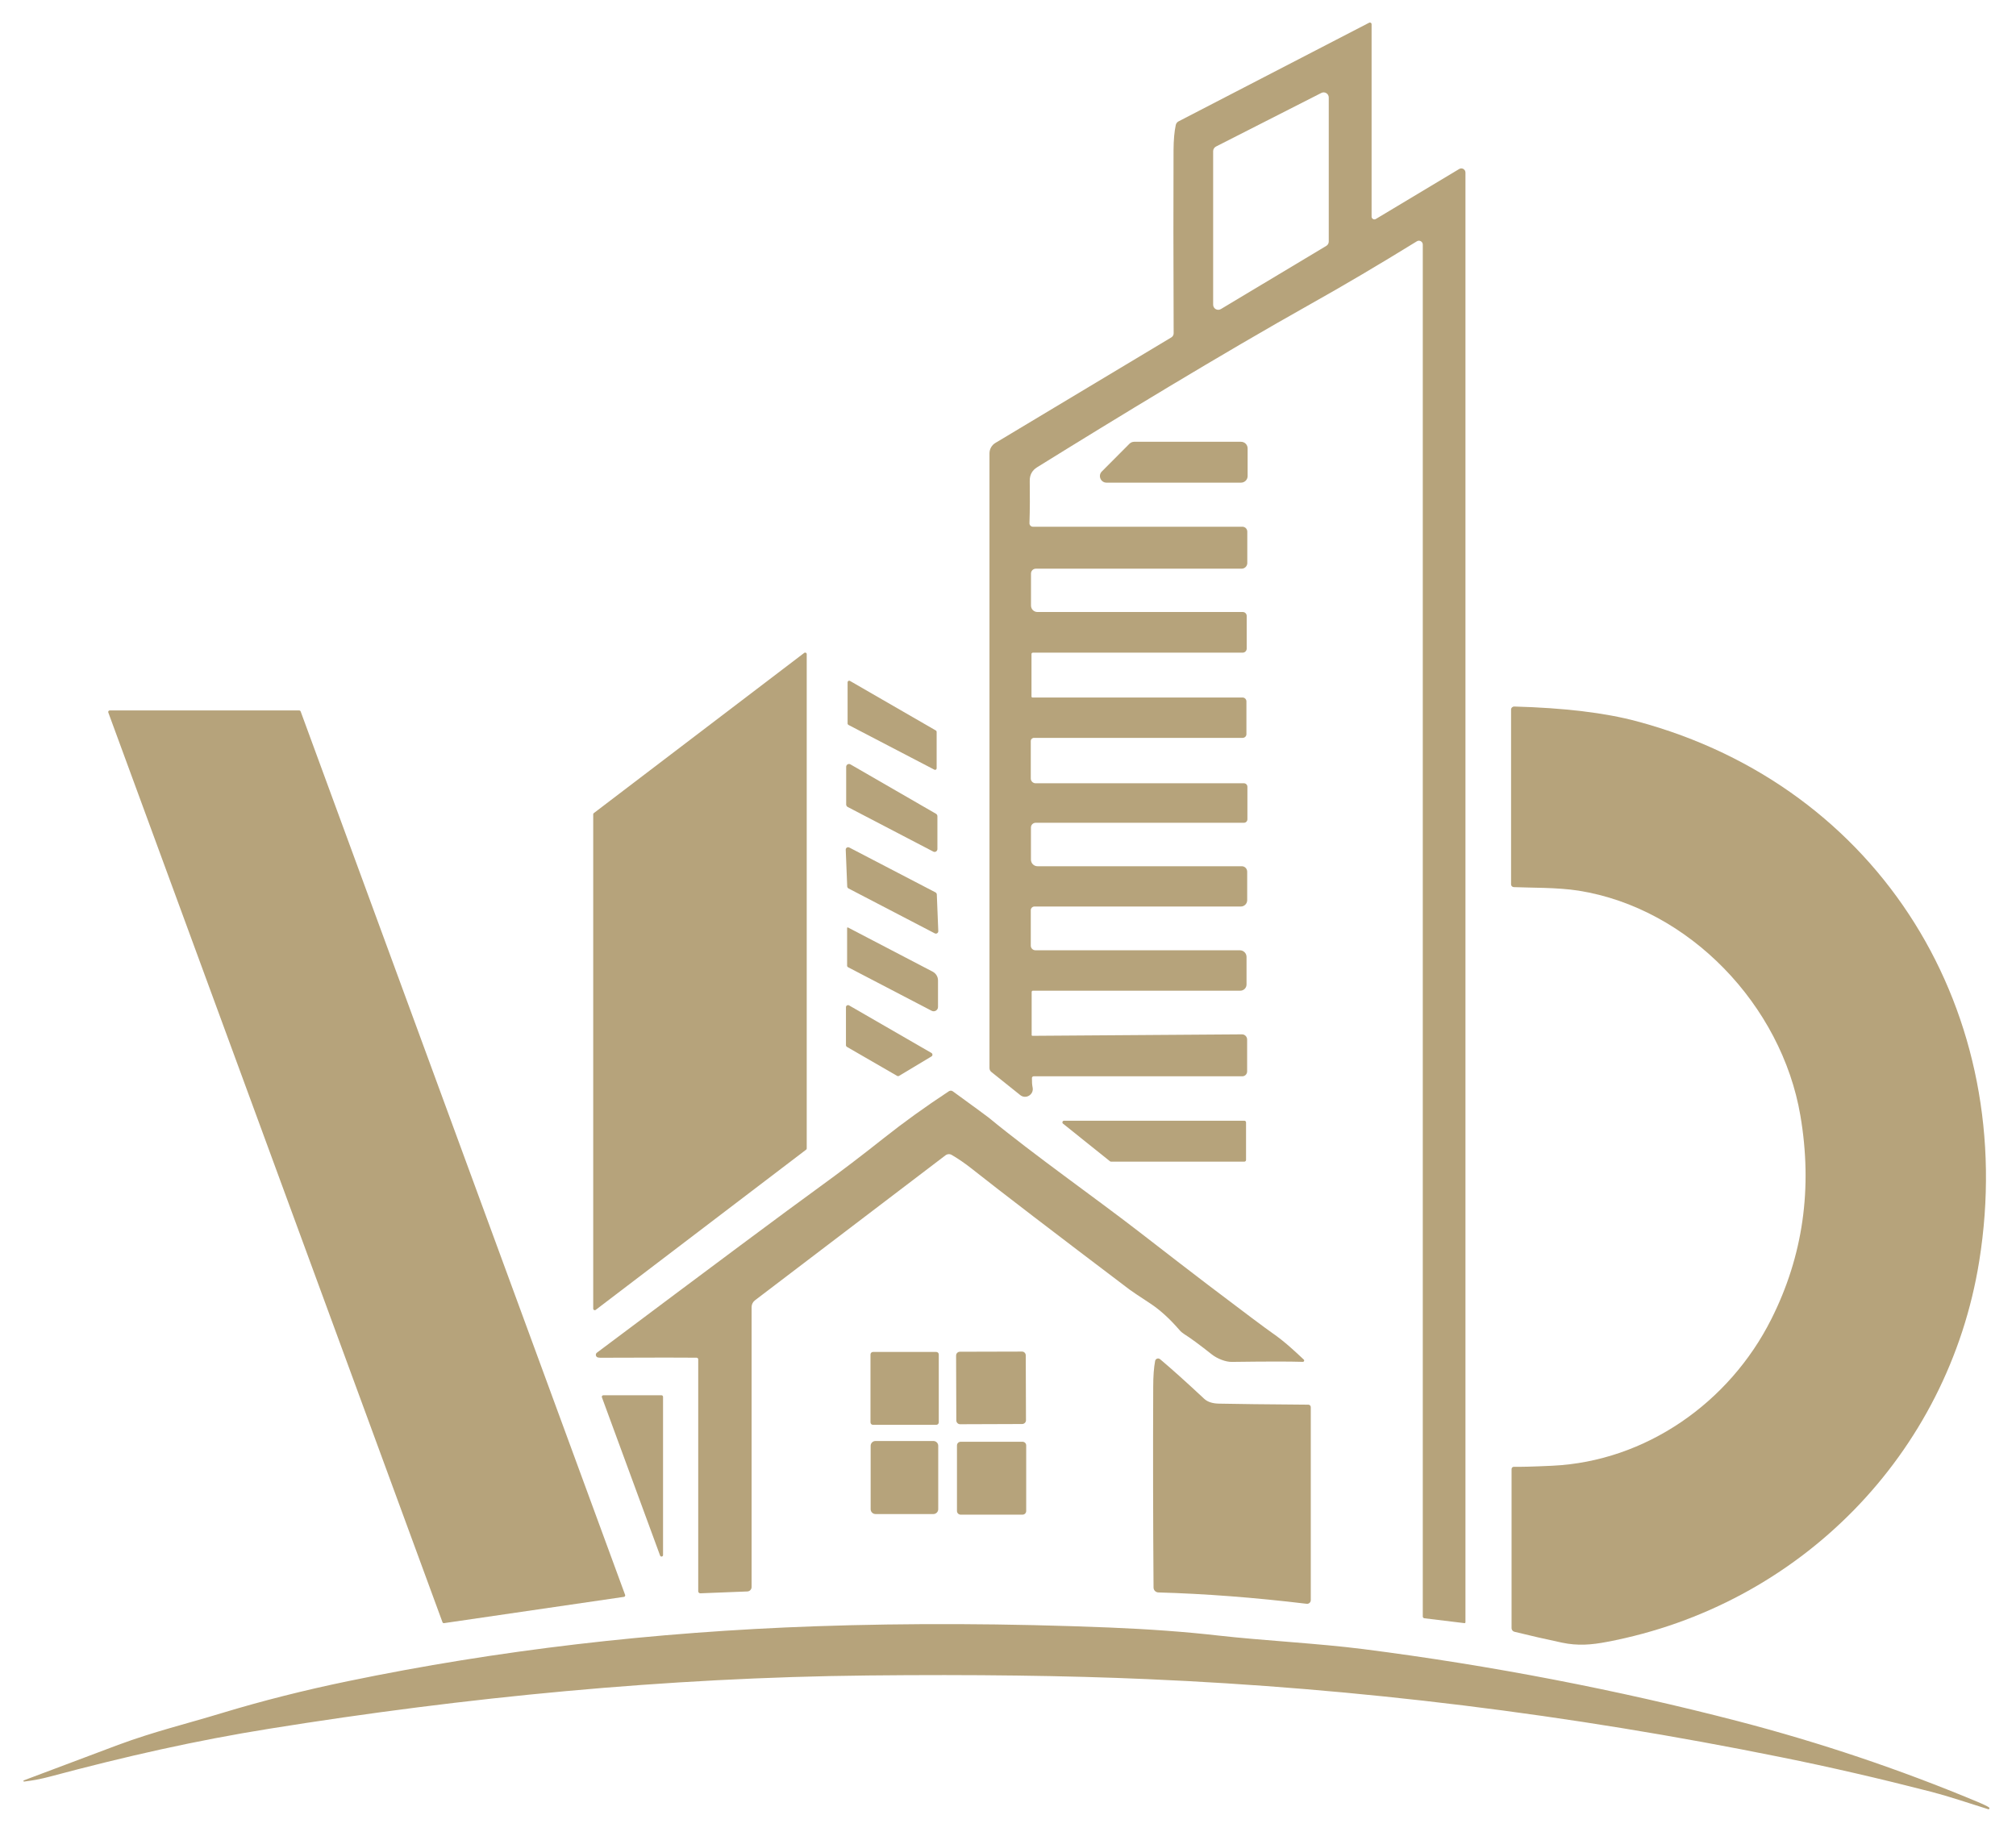
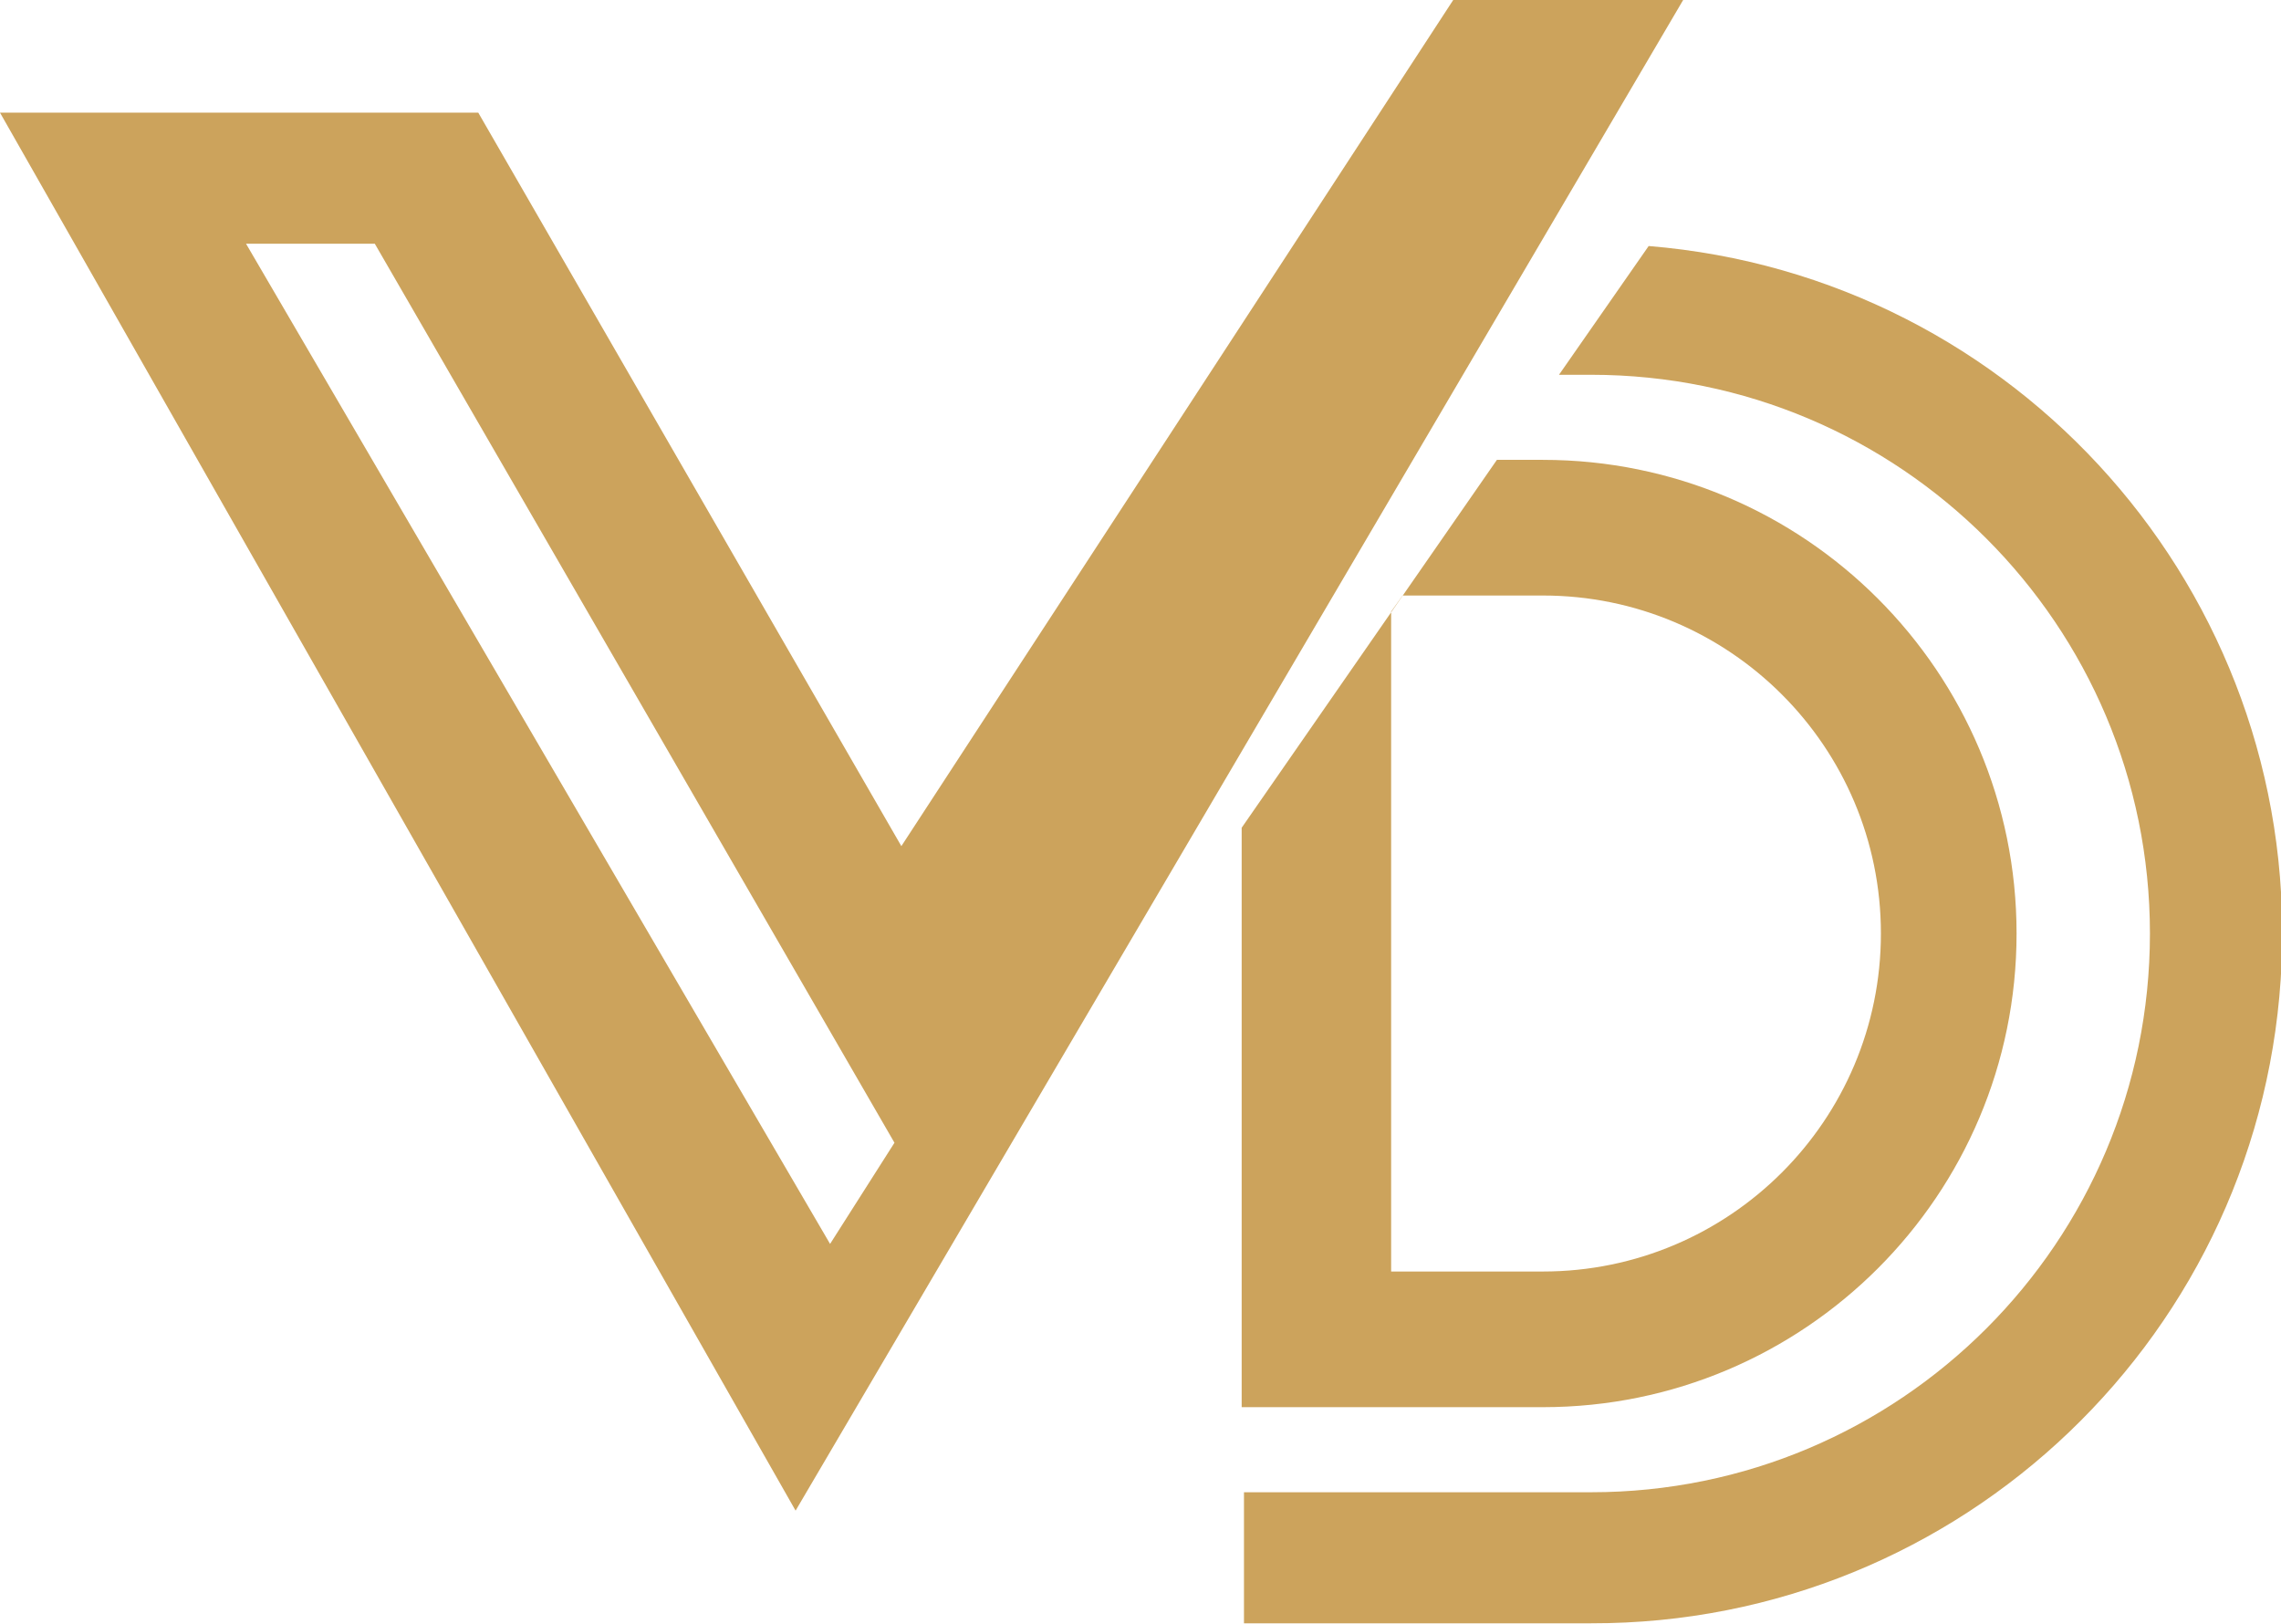
- <svg xmlns="http://www.w3.org/2000/svg" viewBox="358 317 369 336">
-   <path fill="#b6a37b" d="M 601.21 334.84 C 601.21 334.15 600.47 333.70 599.86 334.01 L 580.56 343.83 C 580.25 344 580.05 344.32 580.05 344.66 L 580.05 372.78 C 580.05 373.50 580.84 373.95 581.46 373.58 L 600.76 362.01 C 601.04 361.84 601.21 361.54 601.21 361.22 Z M 609.05 356.65 C 609.05 357.05 609.48 357.29 609.82 357.09 L 625.08 347.94 C 625.59 347.63 626.23 348.00 626.23 348.59 L 626.23 613.95 C 626.23 614.05 626.15 614.13 626.05 614.12 L 618.71 613.23 C 618.55 613.21 618.42 613.07 618.42 612.91 L 618.42 361.77 C 618.42 361.22 617.81 360.88 617.34 361.17 C 610.28 365.52 603.87 369.30 598.14 372.51 C 581.12 382.07 562.28 393.57 547.82 402.54 C 546.91 403.11 546.46 403.94 546.48 405.04 C 546.52 407.65 546.51 410.23 546.43 412.78 C 546.42 413.13 546.71 413.42 547.07 413.42 L 585.41 413.42 C 585.90 413.42 586.30 413.82 586.30 414.32 L 586.30 420.07 C 586.30 420.63 585.83 421.10 585.27 421.10 L 547.60 421.10 C 547.10 421.10 546.71 421.5 546.71 421.99 L 546.71 427.85 C 546.71 428.51 547.24 429.03 547.89 429.03 L 585.47 429.03 C 585.87 429.03 586.19 429.35 586.19 429.75 L 586.19 435.73 C 586.19 436.14 585.86 436.47 585.45 436.47 L 547.05 436.47 C 546.91 436.47 546.80 436.58 546.80 436.72 L 546.80 444.51 C 546.80 444.60 546.88 444.68 546.97 444.68 L 585.43 444.68 C 585.82 444.68 586.14 445.00 586.14 445.39 L 586.14 451.39 C 586.14 451.77 585.83 452.07 585.45 452.07 L 547.25 452.07 C 546.93 452.07 546.67 452.33 546.67 452.66 L 546.67 459.5 C 546.67 459.99 547.07 460.38 547.55 460.38 L 585.69 460.38 C 586.03 460.38 586.32 460.67 586.32 461.02 L 586.32 466.97 C 586.32 467.33 586.03 467.61 585.69 467.61 L 547.57 467.61 C 547.09 467.61 546.70 468.00 546.70 468.47 L 546.70 474.36 C 546.70 475.03 547.24 475.57 547.91 475.57 L 585.30 475.57 C 585.84 475.57 586.28 476.01 586.28 476.57 L 586.28 481.78 C 586.28 482.42 585.76 482.94 585.12 482.94 L 547.35 482.94 C 546.98 482.94 546.67 483.24 546.67 483.61 L 546.67 490.10 C 546.67 490.57 547.05 490.95 547.52 490.95 L 584.93 490.95 C 585.62 490.95 586.16 491.50 586.16 492.17 L 586.16 497.21 C 586.16 497.84 585.65 498.35 585.01 498.35 L 547.05 498.35 C 546.93 498.35 546.83 498.46 546.83 498.59 L 546.83 506.48 C 546.83 506.55 546.89 506.61 546.95 506.61 L 585.31 506.34 C 585.84 506.33 586.27 506.76 586.27 507.30 L 586.27 513.12 C 586.27 513.62 585.88 514.02 585.38 514.02 L 547.19 514.02 C 547.02 514.02 546.89 514.16 546.88 514.32 C 546.87 515.04 546.91 515.62 547.01 516.08 C 547.26 517.37 545.77 518.28 544.74 517.46 L 539.46 513.23 C 539.23 513.06 539.11 512.79 539.11 512.50 L 539.11 400 C 539.11 399.21 539.52 398.48 540.19 398.08 L 572.40 378.76 C 572.66 378.60 572.82 378.32 572.82 378.01 C 572.77 364.44 572.76 353.28 572.80 344.51 C 572.81 342.62 572.95 341.08 573.21 339.87 C 573.28 339.59 573.46 339.35 573.71 339.22 L 608.60 321.16 C 608.81 321.05 609.05 321.20 609.05 321.42 Z M 609.05 356.65" />
-   <path fill="#b6a37b" d="M 586.36 399.08 L 586.36 404.15 C 586.36 404.81 585.82 405.35 585.15 405.35 L 560.53 405.35 C 559.46 405.35 558.92 404.05 559.68 403.30 L 564.74 398.22 C 564.97 398 565.27 397.87 565.59 397.87 L 585.15 397.87 C 585.82 397.87 586.36 398.41 586.36 399.08" />
-   <path fill="#b6a37b" d="M 505.55 527.45 L 467.03 556.78 C 466.84 556.92 466.58 556.79 466.58 556.55 L 466.58 466.06 C 466.58 465.98 466.62 465.89 466.69 465.84 L 505.21 436.51 C 505.40 436.38 505.66 436.50 505.66 436.74 L 505.66 527.23 C 505.66 527.32 505.62 527.40 505.55 527.45" />
-   <path fill="#b6a37b" d="M 529.44 450.98 L 529.44 457.64 C 529.44 457.85 529.22 458 529.02 457.89 L 513.30 449.70 C 513.21 449.65 513.14 449.55 513.14 449.44 L 513.14 441.89 C 513.14 441.67 513.38 441.53 513.57 441.64 L 529.30 450.72 C 529.39 450.77 529.44 450.86 529.44 450.98" />
-   <path fill="#b6a37b" d="M 635.12 585.5 C 636.16 585.53 638.48 585.48 642.10 585.31 C 659.23 584.51 674.55 573.74 682.21 558.48 C 688.03 546.92 689.80 534.48 687.53 521.19 C 684.10 501.07 667.24 483.27 646.95 480.04 C 642.99 479.42 638.17 479.53 635.06 479.39 C 634.80 479.37 634.58 479.16 634.58 478.89 L 634.58 446.88 C 634.58 446.57 634.84 446.33 635.15 446.33 C 644.28 446.58 651.76 447.47 657.59 449.03 C 702.31 460.99 727.53 502.60 720.27 547.85 C 714.60 583.20 687.39 610.88 652.14 617.55 C 649.28 618.10 646.78 618.30 643.89 617.69 C 641.01 617.08 638.11 616.42 635.19 615.70 C 634.89 615.62 634.67 615.35 634.67 615.03 L 634.67 585.92 C 634.67 585.68 634.87 585.48 635.12 585.5" />
-   <path fill="#b6a37b" d="M 472.21 609.31 L 439.28 614.12 C 439.16 614.14 439.03 614.07 438.99 613.95 L 377.82 447.41 C 377.76 447.24 377.89 447.05 378.08 447.05 L 412.77 447.05 C 412.88 447.05 412.98 447.12 413.03 447.23 L 472.42 608.95 C 472.48 609.11 472.37 609.29 472.21 609.31" />
-   <path fill="#b6a37b" d="M 529.58 466.41 L 529.58 472.42 C 529.58 472.81 529.17 473.07 528.83 472.89 L 513.16 464.72 C 513 464.64 512.88 464.46 512.88 464.26 L 512.88 457.37 C 512.88 456.97 513.31 456.72 513.66 456.92 L 529.33 465.97 C 529.48 466.06 529.58 466.23 529.58 466.41" />
-   <path fill="#b6a37b" d="M 529.47 480.74 L 529.74 487.44 C 529.76 487.78 529.40 488.01 529.09 487.85 L 513.30 479.63 C 513.16 479.55 513.08 479.41 513.07 479.25 L 512.80 472.55 C 512.78 472.21 513.14 471.98 513.45 472.14 L 529.24 480.36 C 529.38 480.44 529.46 480.58 529.47 480.74" />
-   <path fill="#b6a37b" d="M 513.05 486.87 C 513.05 486.80 513.14 486.75 513.21 486.78 L 528.72 494.87 C 529.32 495.19 529.69 495.80 529.69 496.48 L 529.69 501.32 C 529.69 501.92 529.06 502.30 528.53 502.03 L 513.22 494.05 C 513.12 493.99 513.05 493.89 513.05 493.77 Z M 513.05 486.87" />
-   <path fill="#b6a37b" d="M 512.84 508.32 L 512.84 501.37 C 512.84 501.08 513.15 500.90 513.41 501.04 L 528.48 509.74 C 528.73 509.89 528.74 510.25 528.48 510.39 L 522.58 513.93 C 522.47 514.01 522.32 514.01 522.20 513.94 L 513.03 508.64 C 512.92 508.58 512.84 508.45 512.84 508.32" />
-   <path fill="#b6a37b" d="M 596.46 566.29 C 593.93 566.21 589.60 566.22 583.46 566.30 C 582.37 566.32 580.81 565.73 579.78 564.91 C 577.57 563.16 575.90 561.93 574.78 561.23 C 574.44 561.01 574.13 560.76 573.88 560.46 C 572.09 558.39 570.32 556.78 568.56 555.62 C 566.39 554.20 565.14 553.35 564.80 553.10 C 551.10 542.73 541.41 535.32 535.73 530.83 C 534.59 529.93 533.42 529.13 532.21 528.42 C 531.85 528.20 531.39 528.23 531.05 528.49 L 496.18 555.03 C 495.80 555.33 495.57 555.78 495.57 556.26 L 495.57 607.51 C 495.57 607.94 495.23 608.30 494.80 608.32 L 486.19 608.66 C 485.98 608.67 485.80 608.5 485.80 608.28 L 485.80 565.83 C 485.80 565.67 485.66 565.53 485.5 565.53 C 483.90 565.50 478.02 565.50 467.87 565.54 C 467.59 565.54 467.38 565.49 467.25 565.40 C 466.99 565.19 467.00 564.80 467.26 564.61 C 488.40 548.76 502.01 538.62 508.10 534.21 C 511.84 531.5 515.73 528.54 519.76 525.34 C 523.39 522.46 527.36 519.60 531.69 516.75 C 531.91 516.61 532.19 516.62 532.40 516.77 C 536.58 519.81 538.76 521.41 538.96 521.58 C 547.44 528.55 558.54 536.32 566.63 542.59 C 572.24 546.94 576.41 550.15 579.12 552.21 C 585.81 557.29 589.72 560.21 590.86 561.00 C 593.09 562.53 595.20 564.52 596.64 565.88 C 596.80 566.03 596.68 566.30 596.46 566.29" />
-   <path fill="#b6a37b" d="M 586.07 522.46 L 586.07 529.33 C 586.07 529.50 585.94 529.64 585.76 529.64 L 561.36 529.64 C 561.28 529.64 561.22 529.61 561.16 529.57 L 552.57 522.69 C 552.35 522.51 552.47 522.15 552.76 522.15 L 585.76 522.15 C 585.94 522.15 586.07 522.29 586.07 522.46" />
-   <path fill="#b6a37b" d="M 529.83 577.36 C 529.83 577.61 529.63 577.82 529.38 577.82 L 517.78 577.82 C 517.53 577.82 517.33 577.61 517.33 577.36 L 517.33 564.94 C 517.33 564.69 517.53 564.48 517.78 564.48 L 529.38 564.48 C 529.63 564.48 529.83 564.69 529.83 564.94 Z M 529.83 577.36" />
-   <path fill="#b6a37b" d="M 545.79 576.97 C 545.80 577.35 545.49 577.66 545.10 577.67 L 533.74 577.71 C 533.35 577.71 533.04 577.39 533.04 577.01 L 533 565.15 C 532.99 564.76 533.30 564.45 533.69 564.44 L 545.05 564.41 C 545.44 564.40 545.75 564.72 545.75 565.10 Z M 545.79 576.97" />
-   <path fill="#b6a37b" d="M 570.33 565.80 C 572.40 567.54 575.10 569.96 578.43 573.07 C 579.03 573.62 579.93 573.92 581.14 573.94 C 584.28 574.01 589.73 574.07 597.48 574.13 C 597.72 574.13 597.92 574.33 597.92 574.58 L 597.92 609.91 C 597.92 610.32 597.56 610.63 597.17 610.58 C 587.62 609.43 578.57 608.74 570.02 608.50 C 569.53 608.48 569.14 608.09 569.14 607.60 C 569.05 595.24 569.03 582.99 569.08 570.85 C 569.08 568.92 569.20 567.34 569.43 566.12 C 569.51 565.71 570.00 565.53 570.33 565.80" />
-   <path fill="#b6a37b" d="M 478.82 601.75 L 468.17 572.78 C 468.10 572.60 468.24 572.41 468.43 572.41 L 479.08 572.41 C 479.23 572.41 479.36 572.53 479.36 572.69 L 479.36 601.66 C 479.36 601.96 478.93 602.05 478.82 601.75" />
-   <path fill="#b6a37b" d="M 528.85 594.15 L 518.24 594.15 C 517.76 594.15 517.36 593.75 517.36 593.27 L 517.36 581.66 C 517.36 581.17 517.76 580.78 518.24 580.78 L 528.85 580.78 C 529.33 580.78 529.73 581.17 529.73 581.66 L 529.73 593.27 C 529.73 593.75 529.33 594.15 528.85 594.15" />
-   <path fill="#b6a37b" d="M 545.17 594.26 L 533.83 594.26 C 533.46 594.26 533.16 593.96 533.16 593.59 L 533.16 581.59 C 533.16 581.22 533.46 580.92 533.83 580.92 L 545.17 580.92 C 545.54 580.92 545.83 581.22 545.83 581.59 L 545.83 593.59 C 545.83 593.96 545.54 594.26 545.17 594.26" />
-   <path fill="#b6a37b" d="M 721.94 648.19 C 721.93 648.19 720.19 647.64 716.73 646.53 C 714.73 645.89 712.95 645.37 711.40 644.97 C 702.06 642.57 692.94 640.46 684.05 638.67 C 645.21 630.80 606.53 626.03 568.01 624.37 C 553.21 623.72 536.16 623.50 516.85 623.70 C 479.92 624.08 443.14 627.69 407.35 633.44 C 393.75 635.62 381.03 638.50 367.11 642.22 C 365.58 642.63 364.01 642.93 362.42 643.12 C 362.36 643.13 362.31 643.09 362.29 643.04 C 362.27 642.98 362.31 642.92 362.36 642.90 C 371.00 639.64 376.75 637.48 379.62 636.41 C 386.30 633.94 391.73 632.67 398.68 630.56 C 406.01 628.34 413.68 626.40 421.71 624.74 C 449.01 619.08 477.55 615.73 507.32 614.69 C 524.38 614.10 542.28 614.17 561.00 614.92 C 568.37 615.22 575.03 615.71 580.98 616.39 C 588.97 617.30 599.29 617.82 607.58 618.88 C 630.92 621.86 654.24 626.38 676.17 632.08 C 691.09 635.97 705.62 640.85 719.76 646.75 C 721.08 647.30 721.85 647.68 722.08 647.87 C 722.22 647.99 722.12 648.21 721.94 648.19" />
+ <svg xmlns="http://www.w3.org/2000/svg" viewBox="0 0 992 706">
+   <path fill="#cca35c" fill-rule="evenodd" d="M 0 49 H 208 L 392 368 L 632 0 H 732 L 346 657 Z M 107 106 H 163 L 389 497 L 361 541 Z M 540 360 L 651 200 H 671 A 206 206 0 0 1 671 612 H 540 Z M 610 259 H 671 A 147 147 0 0 1 671 553 H 605 V 266 Z M 678 163 L 717 107 A 300 300 0 0 1 692 706 H 541 V 649 H 692 A 243 243 0 0 0 692 163 Z" />
</svg>
